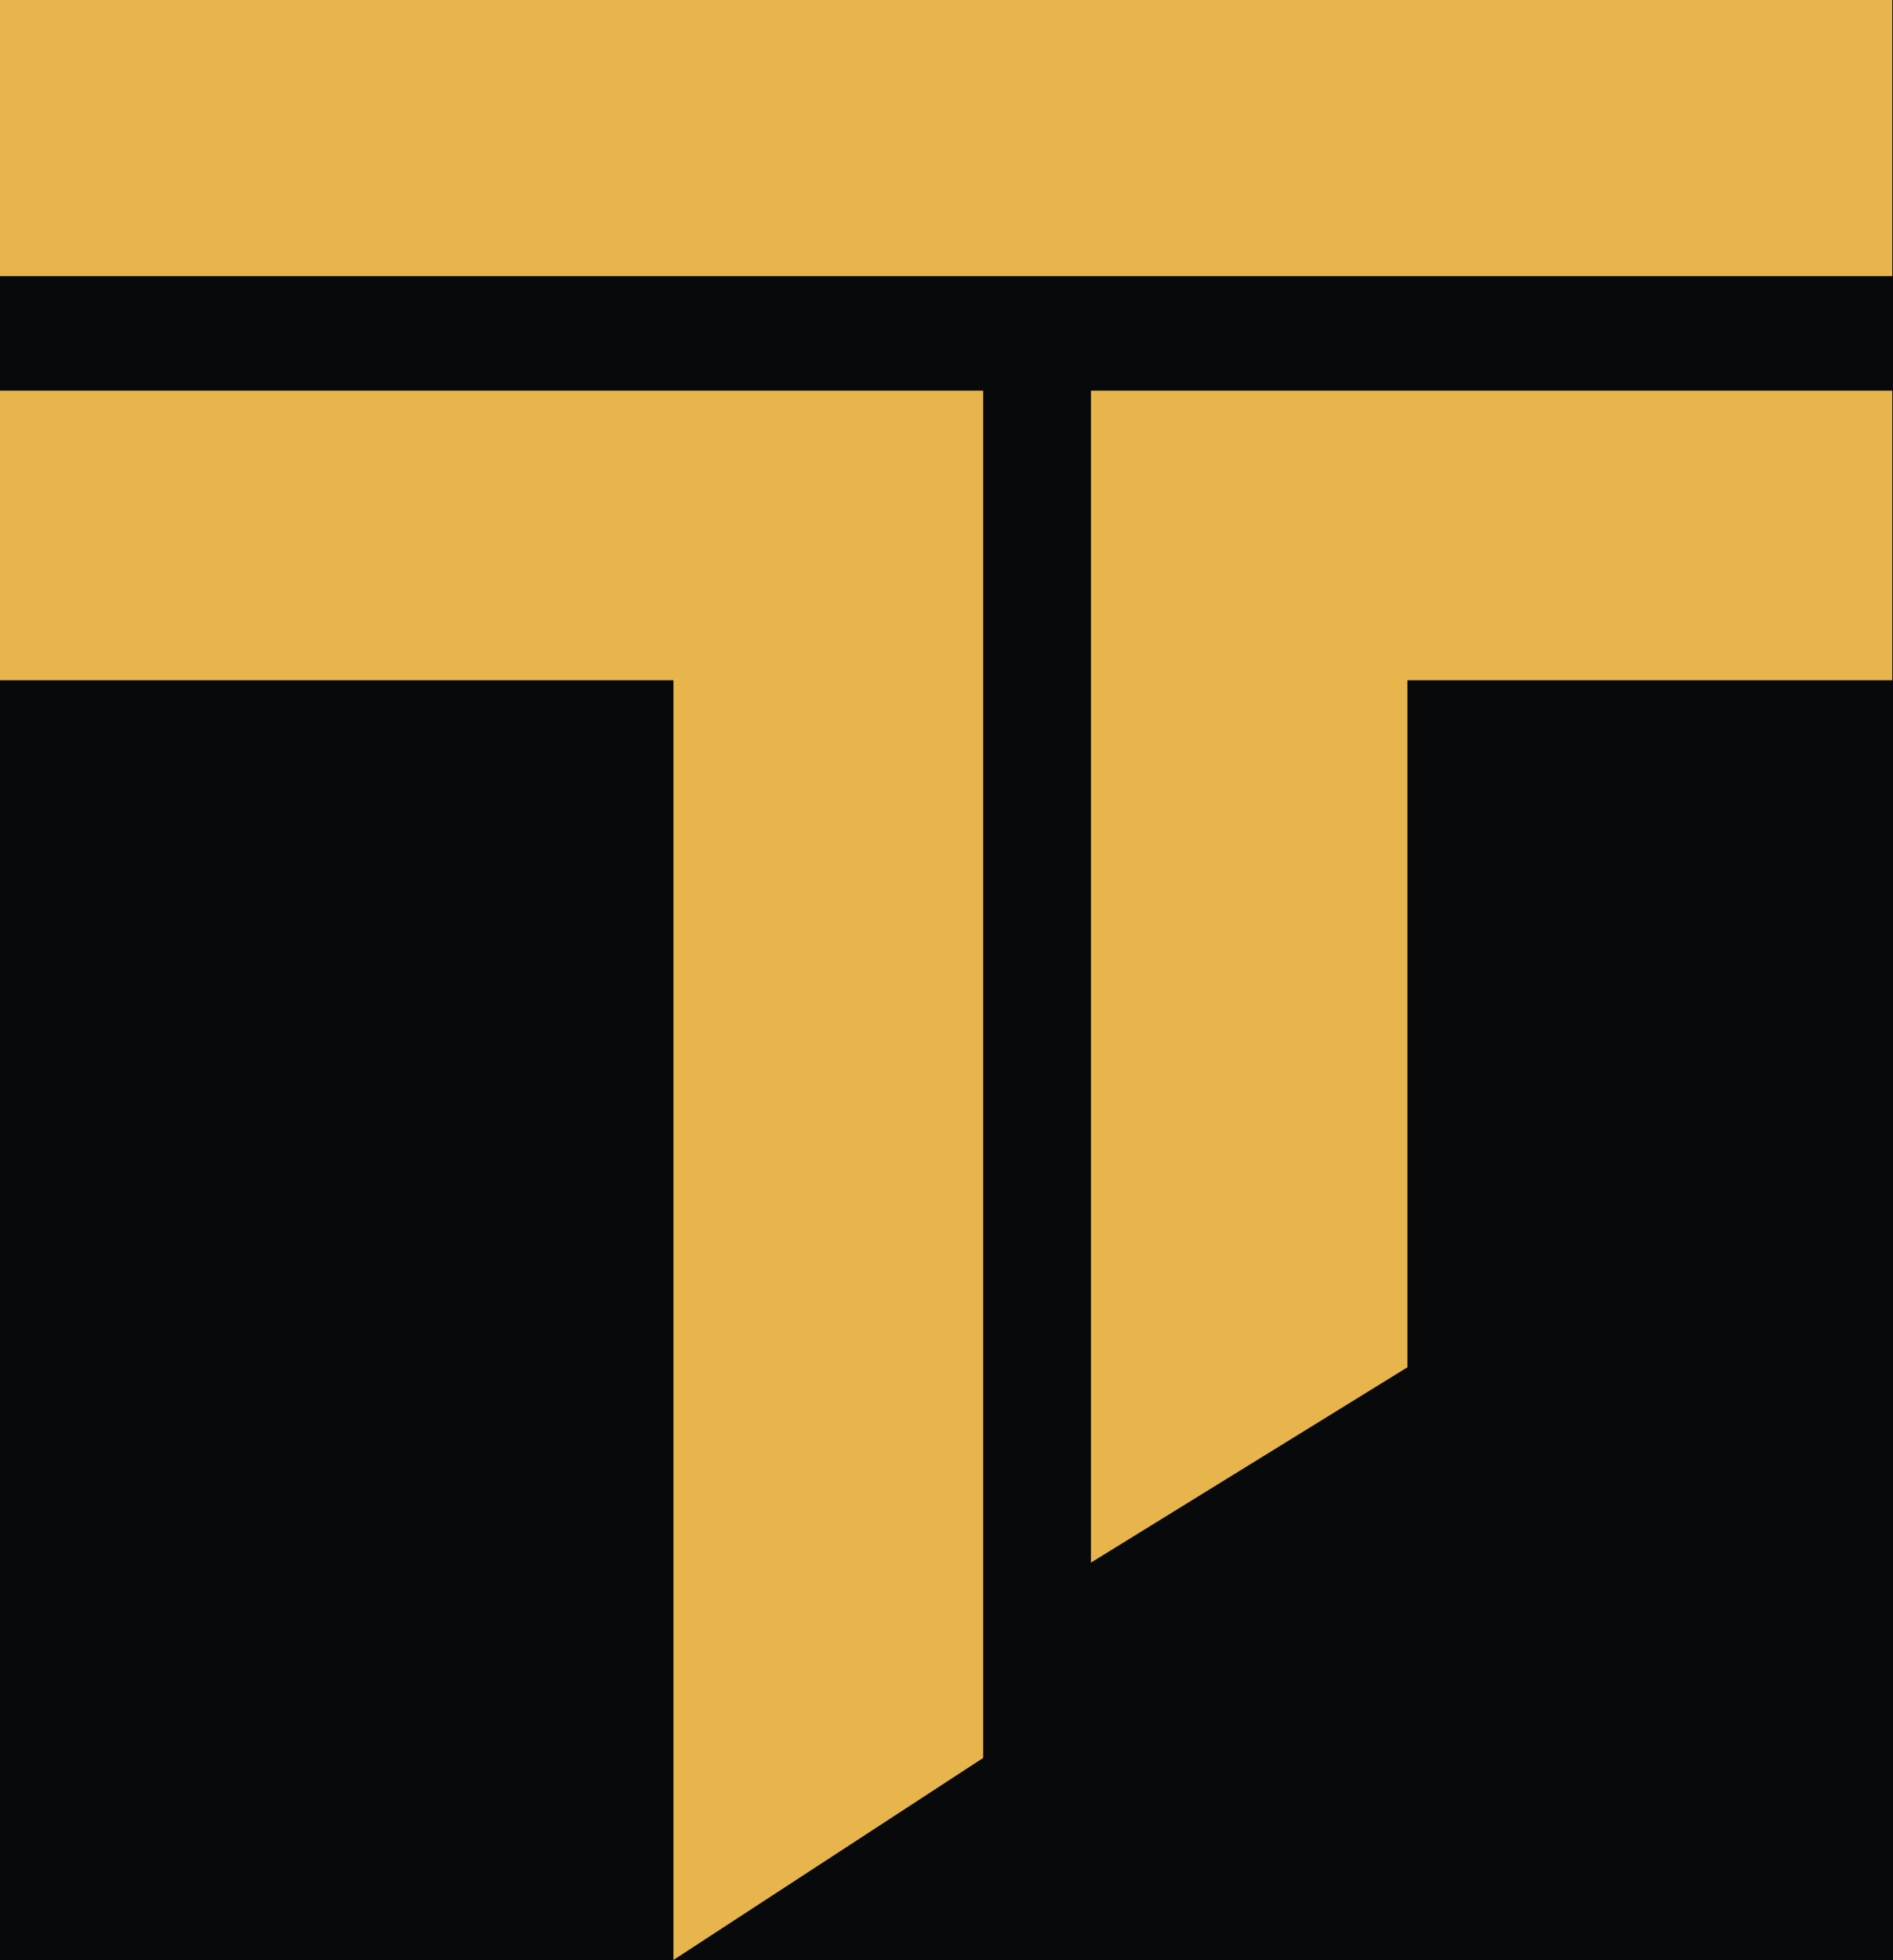
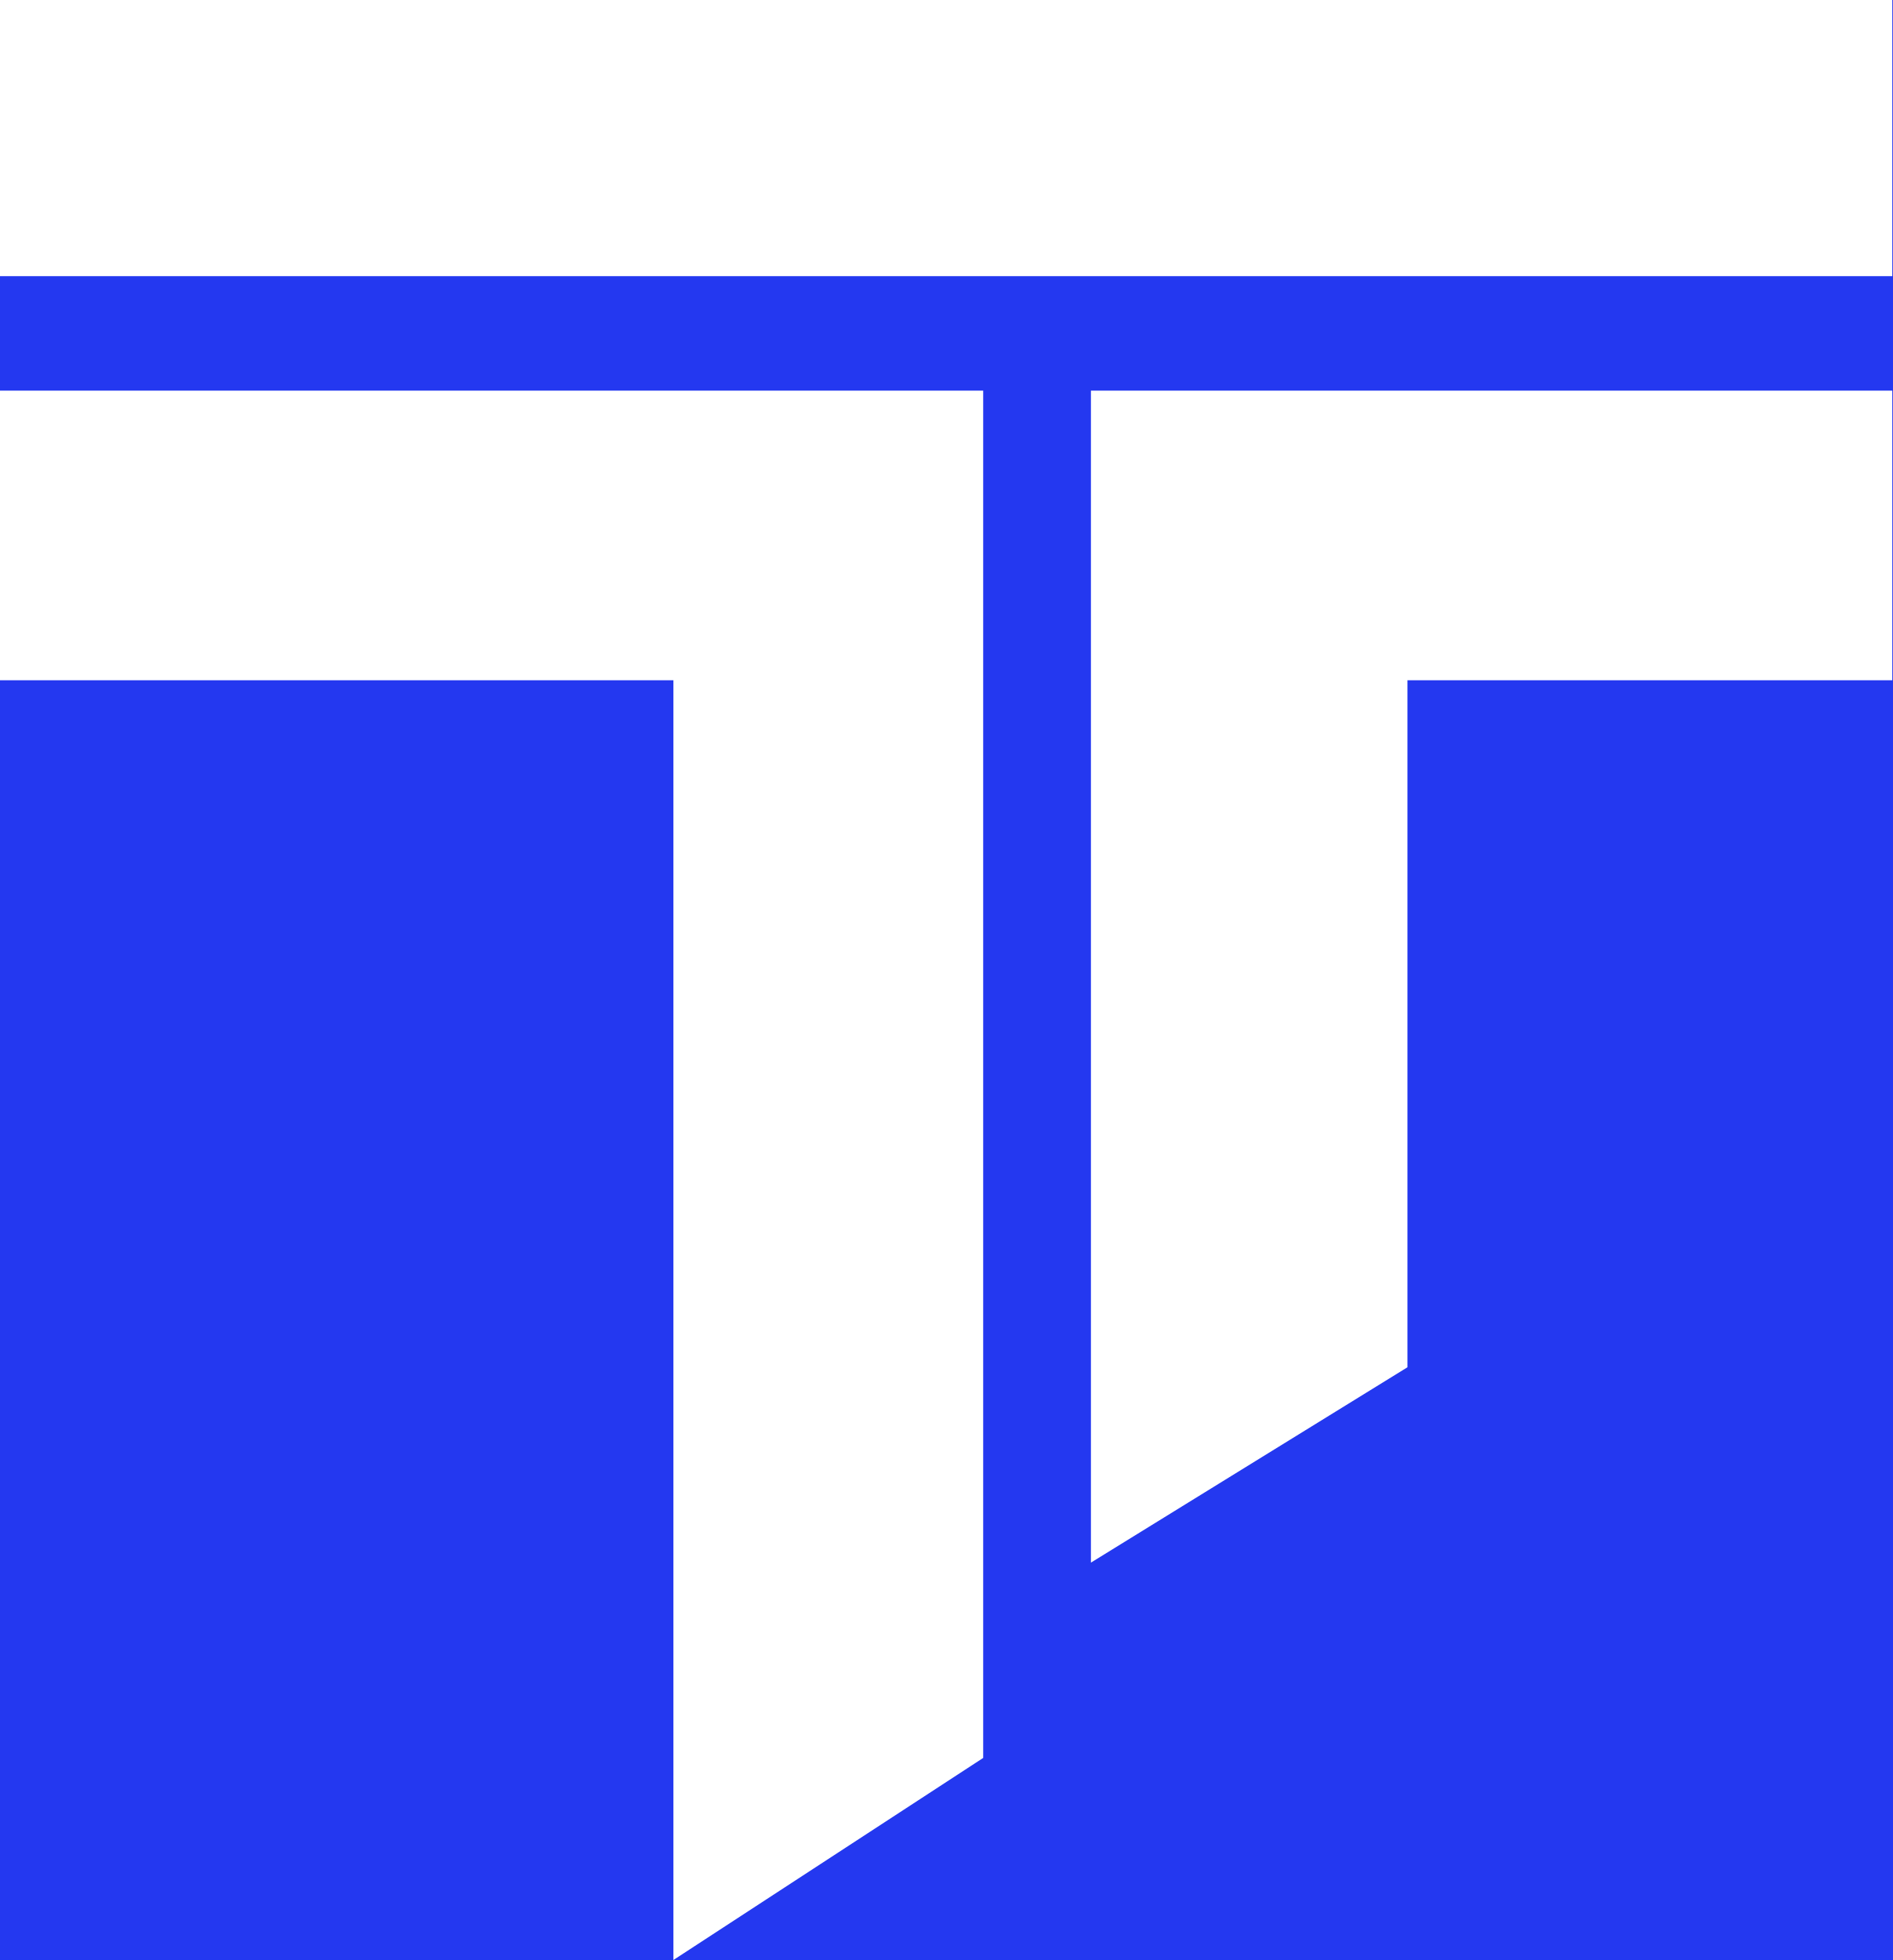
<svg xmlns="http://www.w3.org/2000/svg" viewBox="0 0 281 291">
-   <rect x="-40" y="-40" width="361" height="371" rx="60" fill="#08090b" />
-   <g fill="#e8b44c">
+   <rect x="-40" y="-40" width="361" height="371" rx="90" fill="#2438f0" />
+   <g fill="#ffffff">
    <path d="M0 0h281v41H0z" />
    <path d="M162 58h119v43h-72v102l-47 29V58Z" />
    <path d="M0 58h146v203l-46 30V101H0V58Z" />
  </g>
</svg>
